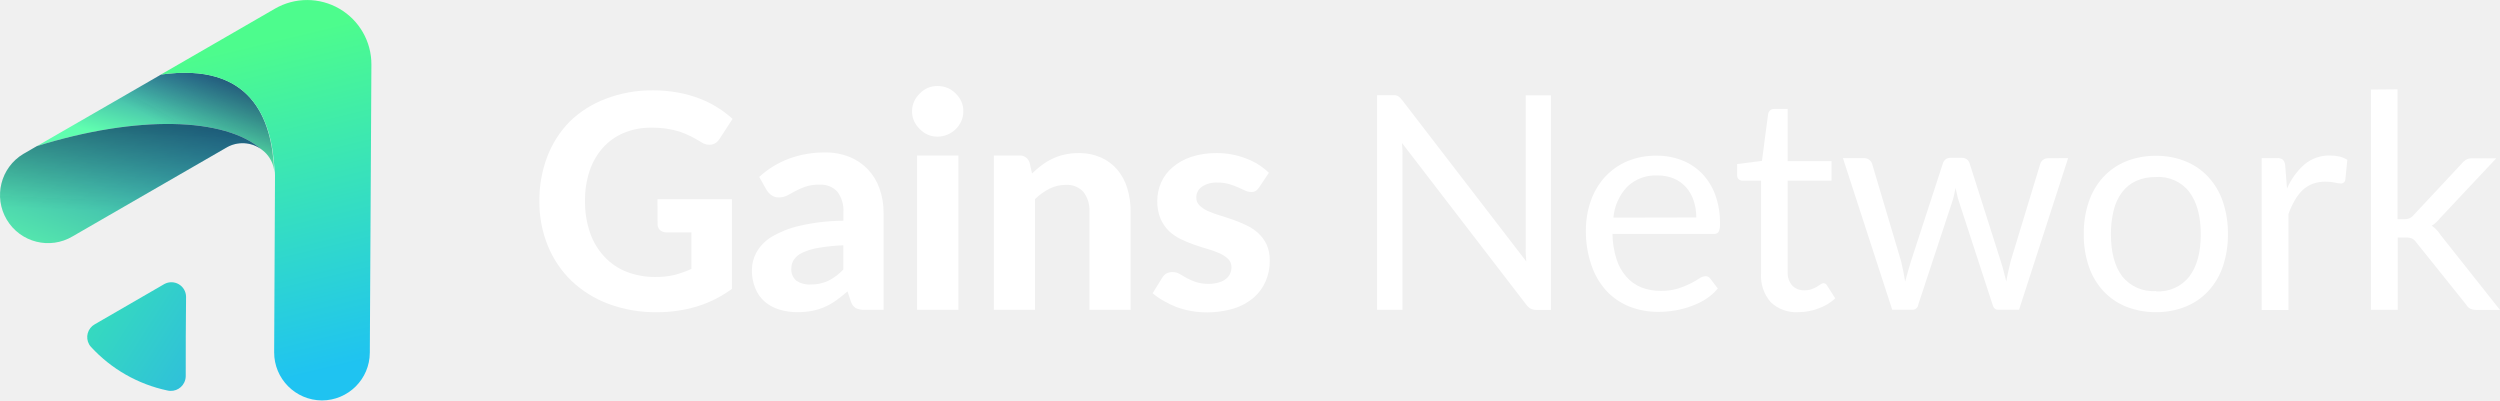
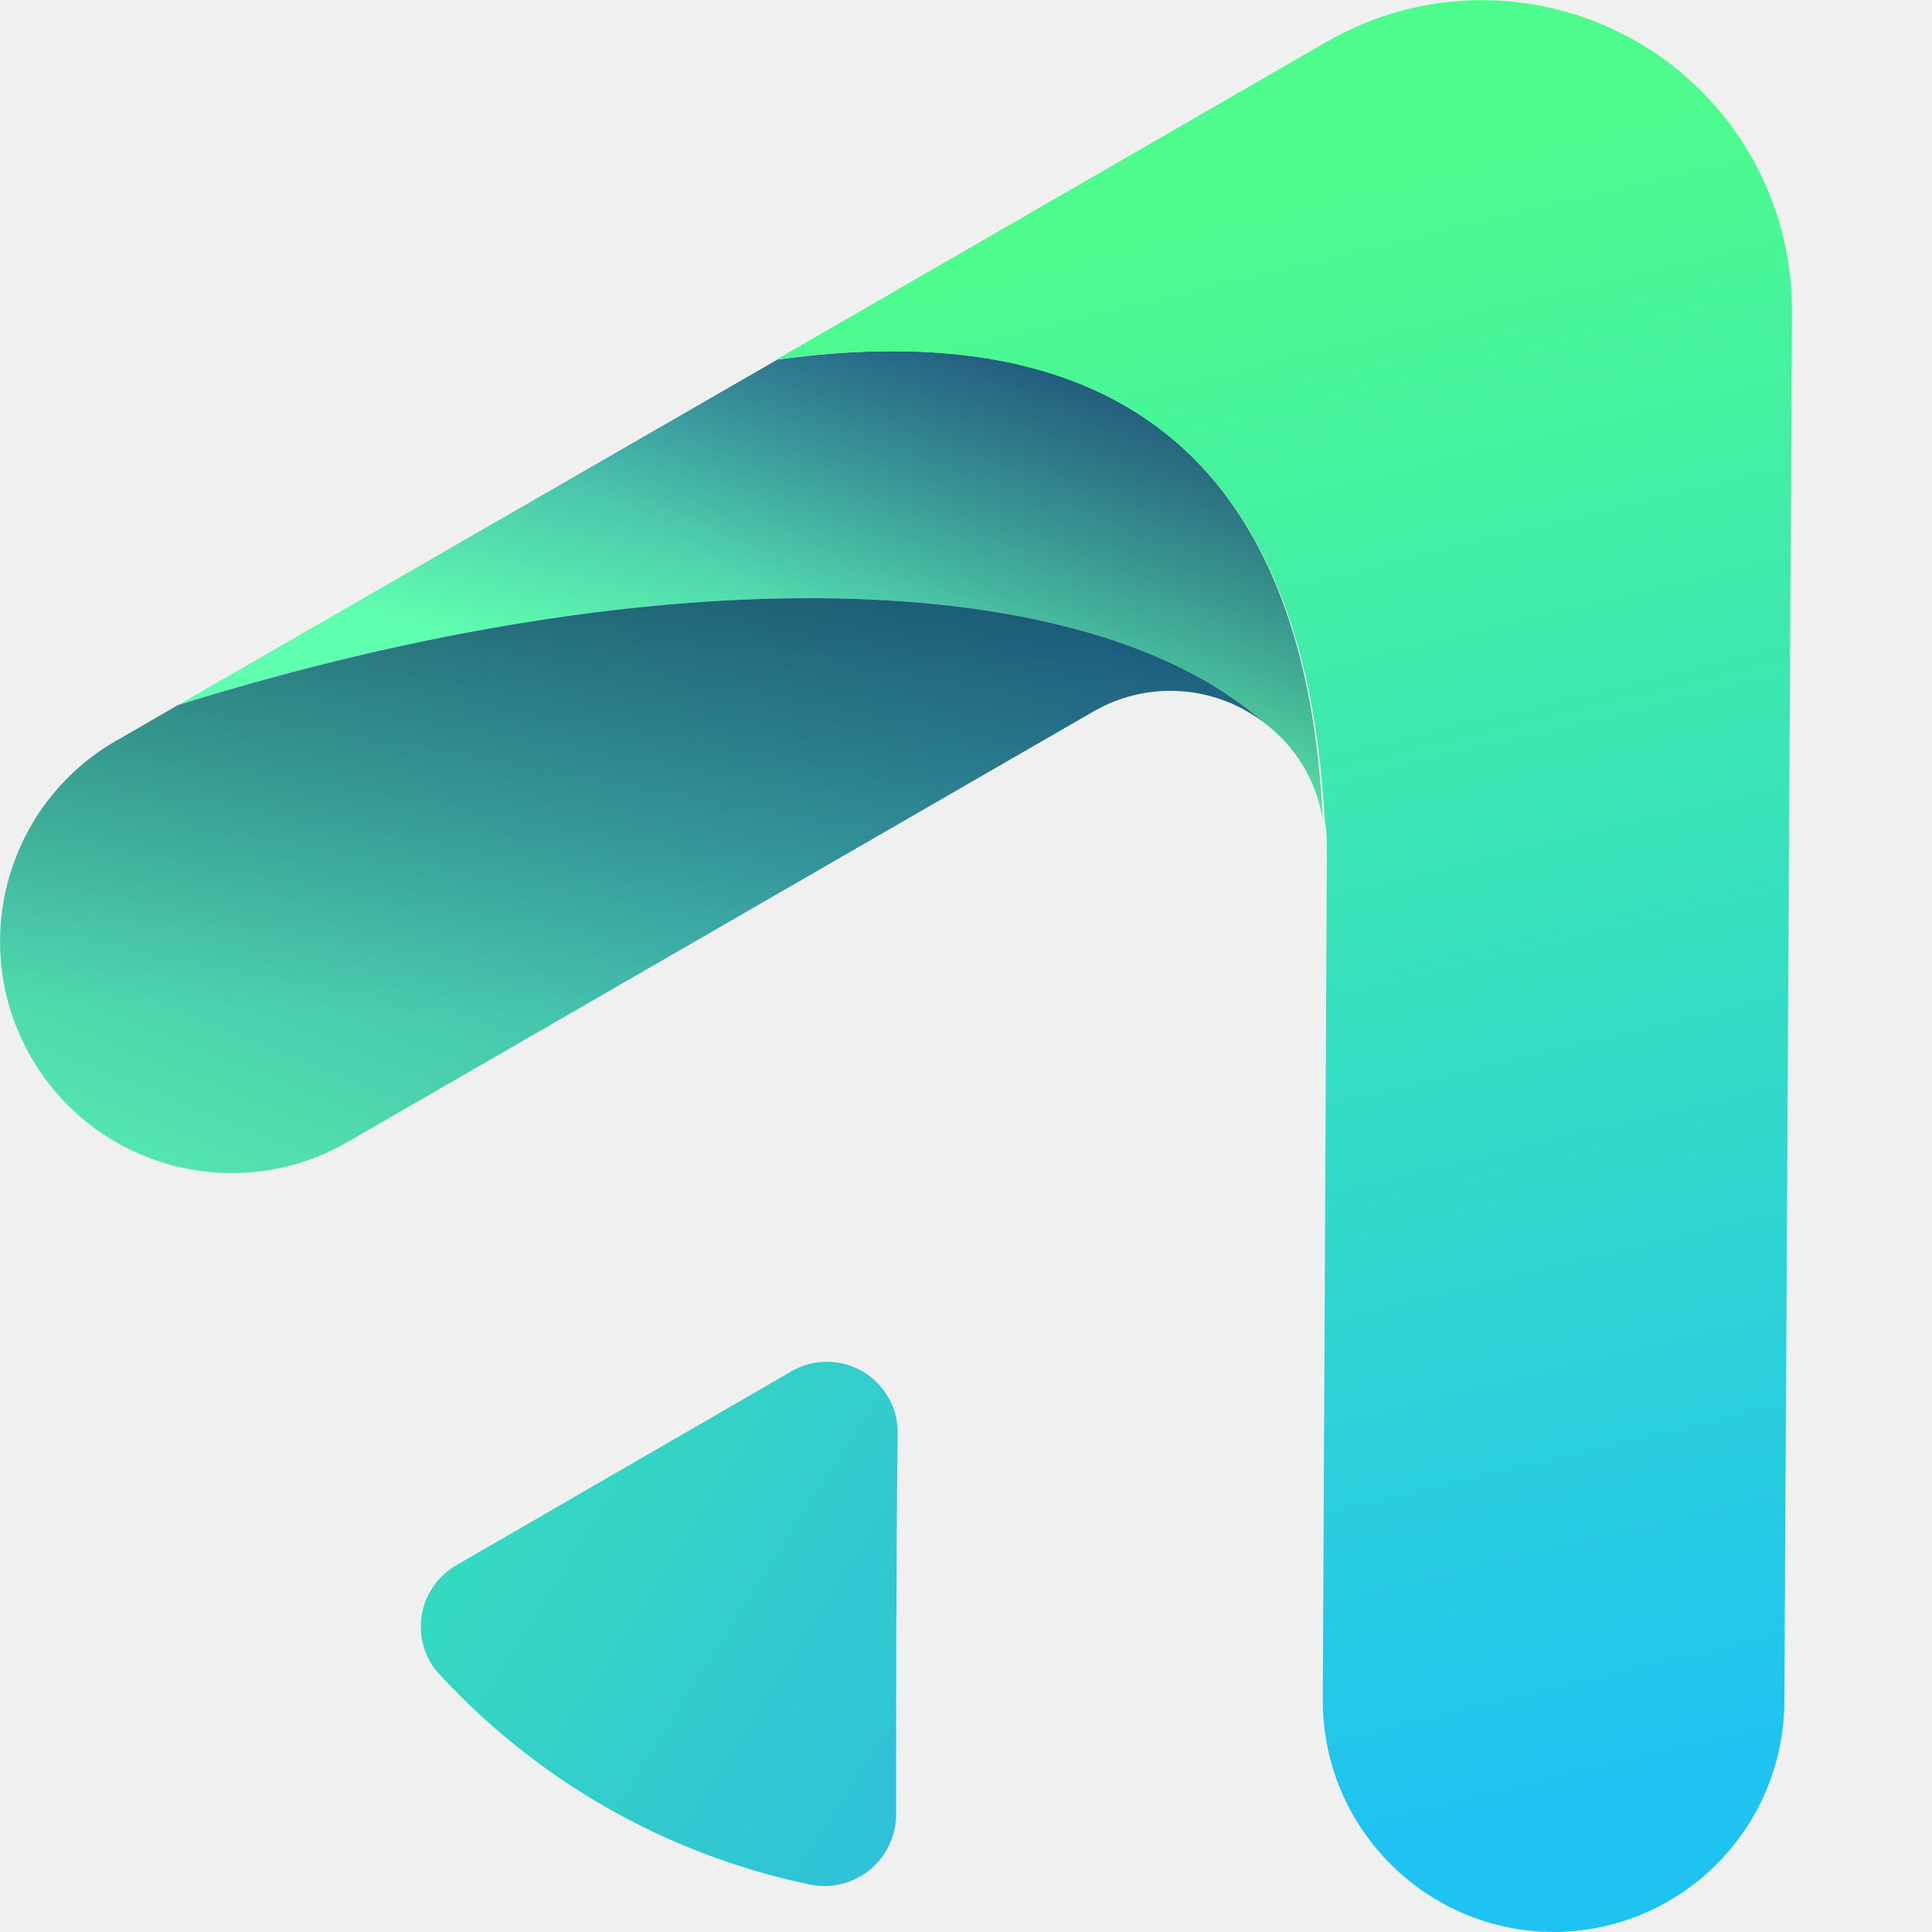
- <svg xmlns="http://www.w3.org/2000/svg" viewBox="0 0 442.72 70.91">
+ <svg xmlns="http://www.w3.org/2000/svg" viewBox="0 0 70.91 70.91">
  <defs>
    <linearGradient id="Gradient_7" x1="40.24" y1="1202.12" x2="36.37" y2="1186.51" gradientTransform="matrix(1, 0, 0, -1, -8.36, 1212.6)" gradientUnits="userSpaceOnUse">
      <stop offset="0.08" stop-color="#2c7aa8" />
      <stop offset="1" stop-color="#5ffeae" />
    </linearGradient>
    <linearGradient id="Gradient_2" x1="38.96" y1="1201.29" x2="21.67" y2="1158.46" gradientTransform="matrix(1, 0, 0, -1, -8.36, 1212.6)" gradientUnits="userSpaceOnUse">
      <stop offset="0.11" stop-color="#267daf" />
      <stop offset="1" stop-color="#5ffeae" />
    </linearGradient>
    <linearGradient id="Gradient_3" x1="46.45" y1="1203.04" x2="38.46" y2="1189.08" gradientTransform="matrix(1, 0, 0, -1, -8.36, 1212.6)" gradientUnits="userSpaceOnUse">
      <stop offset="0.04" />
      <stop offset="0.96" stop-color="#0e0e0e" stop-opacity="0" />
    </linearGradient>
    <linearGradient id="Gradient_4" x1="31.93" y1="1191.81" x2="31.16" y2="1173.15" gradientTransform="matrix(1, 0, 0, -1, -8.36, 1212.6)" gradientUnits="userSpaceOnUse">
      <stop offset="0.05" />
      <stop offset="0.9" stop-color="#0e0e0e" stop-opacity="0" />
    </linearGradient>
    <linearGradient id="Gradient_5" x1="53.26" y1="1210.24" x2="68.36" y2="1147.53" gradientTransform="matrix(1, 0, 0, -1, -8.36, 1212.6)" gradientUnits="userSpaceOnUse">
      <stop offset="0.08" stop-color="#4dfc8d" />
      <stop offset="1" stop-color="#1fc3f1" />
    </linearGradient>
    <linearGradient id="Gradient_6" x1="-0.7" y1="1177.14" x2="57.75" y2="1139.98" gradientTransform="matrix(1, 0, 0, -1, -8.36, 1212.6)" gradientUnits="userSpaceOnUse">
      <stop offset="0.07" stop-color="#3efe99" />
      <stop offset="1" stop-color="#2aabf0" />
    </linearGradient>
  </defs>
  <g id="Layer_2" data-name="Layer 2">
    <g id="Layer_1-2" data-name="Layer 1">
      <g id="Layer_2-2" data-name="Layer 2">
        <g id="Layer_1-2-2" data-name="Layer 1-2">
          <path d="M48.55,30.1a5.54,5.54,0,0,0-2.2-3.61c-6.54-5.74-22.07-6.13-39.82-.61l22-12.68C44.39,11,48.12,20.89,48.55,30.1Z" opacity="0.99" fill="url(#Gradient_7)" style="isolation:isolate" />
          <path d="M46.35,26.49a5.64,5.64,0,0,0-6.23-.37L12.87,41.85A8.5,8.5,0,0,1,4.14,27.26a1.71,1.71,0,0,1,.23-.13l2.16-1.25C24.28,20.36,39.81,20.75,46.35,26.49Z" fill="url(#Gradient_2)" />
          <path d="M48.55,30.1a5.54,5.54,0,0,0-2.2-3.61c-6.54-5.74-22.07-6.13-39.82-.61l22-12.68C44.39,11,48.12,20.89,48.55,30.1Z" opacity="0.32" fill="url(#Gradient_3)" style="isolation:isolate" />
          <path d="M46.35,26.49a5.64,5.64,0,0,0-6.23-.37L12.87,41.85A8.5,8.5,0,0,1,4.14,27.26a1.71,1.71,0,0,1,.23-.13l2.16-1.25C24.28,20.36,39.81,20.75,46.35,26.49Z" opacity="0.32" fill="url(#Gradient_4)" style="isolation:isolate" />
          <path d="M65.77,11.46l-.28,51A8.49,8.49,0,0,1,57,70.91h0a8.5,8.5,0,0,1-8.45-8.54l.15-31.3a5.55,5.55,0,0,0-.08-1C48.12,20.89,44.39,11,28.49,13.2L48.7,1.53a11.38,11.38,0,0,1,17.07,9.93Z" fill="url(#Gradient_5)" />
          <path d="M16.12,61.44a25.54,25.54,0,0,0,13.52,7.71,2.63,2.63,0,0,0,3.17-1.92,2.41,2.41,0,0,0,.08-.6c0-3.68,0-9.83.06-14.08a2.6,2.6,0,0,0-3.83-2.26L16.78,57.43a2.6,2.6,0,0,0-1,3.55A2.15,2.15,0,0,0,16.12,61.44Z" fill="url(#Gradient_6)" />
        </g>
      </g>
-       <path d="M116.43,35.27h13.19V51.15a20.8,20.8,0,0,1-6.26,3.14,24.6,24.6,0,0,1-7,1,23.93,23.93,0,0,1-8.59-1.47,19.3,19.3,0,0,1-6.57-4.09A18.12,18.12,0,0,1,97,43.49a20.46,20.46,0,0,1-1.48-7.87,21.54,21.54,0,0,1,1.41-7.92,18,18,0,0,1,4-6.21,18.48,18.48,0,0,1,6.35-4A22.72,22.72,0,0,1,115.6,16a24,24,0,0,1,4.46.39,21,21,0,0,1,3.81,1.06,17.8,17.8,0,0,1,3.21,1.6,18.79,18.79,0,0,1,2.65,2l-2.31,3.55a2.1,2.1,0,0,1-1.37,1,2.48,2.48,0,0,1-1.86-.42c-.64-.39-1.26-.74-1.87-1.05a16.1,16.1,0,0,0-1.94-.81,14.42,14.42,0,0,0-2.26-.52,18,18,0,0,0-2.81-.19,12.23,12.23,0,0,0-4.85.93,10.39,10.39,0,0,0-3.69,2.62,11.71,11.71,0,0,0-2.35,4.08,16.25,16.25,0,0,0-.82,5.33,16.72,16.72,0,0,0,.9,5.68,11.79,11.79,0,0,0,2.55,4.23A10.73,10.73,0,0,0,111,48.15a13.86,13.86,0,0,0,5.1.9,13.63,13.63,0,0,0,3.41-.38,17.68,17.68,0,0,0,2.93-1.05V41.16h-4.35a1.74,1.74,0,0,1-1.21-.41,1.4,1.4,0,0,1-.43-1Z" fill="#fff" />
-       <path d="M134.45,31.33a16.17,16.17,0,0,1,5.32-3.25A18.06,18.06,0,0,1,146.08,27a11.3,11.3,0,0,1,4.36.79A9.36,9.36,0,0,1,153.7,30a9.64,9.64,0,0,1,2.05,3.38,12.4,12.4,0,0,1,.72,4.3V54.86h-3.34a3.47,3.47,0,0,1-1.58-.29,2.13,2.13,0,0,1-.88-1.22l-.59-1.75c-.69.6-1.35,1.13-2,1.59a11.48,11.48,0,0,1-2,1.15,10.56,10.56,0,0,1-2.21.7,13.34,13.34,0,0,1-2.64.24,10.67,10.67,0,0,1-3.29-.48,7.11,7.11,0,0,1-2.55-1.41A6.24,6.24,0,0,1,133.73,51a8.31,8.31,0,0,1-.58-3.23,6.48,6.48,0,0,1,.77-3A7.49,7.49,0,0,1,136.55,42a16.86,16.86,0,0,1,5-2,35.25,35.25,0,0,1,7.8-.91v-1.4a5.49,5.49,0,0,0-1.09-3.78,4,4,0,0,0-3.12-1.21,7.56,7.56,0,0,0-2.52.36,12.84,12.84,0,0,0-1.76.77l-1.42.77a3.18,3.18,0,0,1-1.54.36,2.05,2.05,0,0,1-1.28-.39,3.23,3.23,0,0,1-.86-.91Zm14.89,12.11a32.74,32.74,0,0,0-4.45.46,10.64,10.64,0,0,0-2.82.86A3.68,3.68,0,0,0,140.58,46a2.67,2.67,0,0,0-.44,1.47,2.63,2.63,0,0,0,.89,2.25,4.08,4.08,0,0,0,2.48.66,7.12,7.12,0,0,0,3.17-.65,9.61,9.61,0,0,0,2.66-2Z" fill="#fff" />
-       <path d="M170.59,19.77a4,4,0,0,1-.37,1.72,5,5,0,0,1-1,1.41A4.67,4.67,0,0,1,166,24.2a4.32,4.32,0,0,1-1.71-.35,4.6,4.6,0,0,1-1.42-1,4.89,4.89,0,0,1-1-1.41,4.11,4.11,0,0,1-.36-1.72,4.19,4.19,0,0,1,.36-1.73,4.68,4.68,0,0,1,1-1.42,4.45,4.45,0,0,1,1.42-1,4.31,4.31,0,0,1,1.71-.34,4.64,4.64,0,0,1,1.79.34,4.52,4.52,0,0,1,1.46,1,4.77,4.77,0,0,1,1,1.42A4,4,0,0,1,170.59,19.77Zm-.87,7.77V54.86H162.4V27.54Z" fill="#fff" />
-       <path d="M182.76,30.72a15.71,15.71,0,0,1,1.71-1.46,11.21,11.21,0,0,1,1.88-1.14,9.65,9.65,0,0,1,2.14-.74,11,11,0,0,1,2.51-.27,9.67,9.67,0,0,1,3.95.77,8.18,8.18,0,0,1,2.9,2.15,9.34,9.34,0,0,1,1.77,3.28,13.91,13.91,0,0,1,.6,4.19V54.86h-7.29V37.5A5.32,5.32,0,0,0,191.87,34a3.86,3.86,0,0,0-3.13-1.26,6.35,6.35,0,0,0-2.88.67,10,10,0,0,0-2.57,1.85V54.86H176V27.54h4.51a1.77,1.77,0,0,1,1.82,1.27Z" fill="#fff" />
-       <path d="M223,33.15a2.26,2.26,0,0,1-.6.65,1.44,1.44,0,0,1-.83.2,2.6,2.6,0,0,1-1.09-.26c-.37-.18-.79-.37-1.25-.57a11.33,11.33,0,0,0-1.57-.57,7.14,7.14,0,0,0-2.06-.27,4.57,4.57,0,0,0-2.75.73,2.27,2.27,0,0,0-1,1.92,1.87,1.87,0,0,0,.55,1.38,5.14,5.14,0,0,0,1.47,1,19,19,0,0,0,2.09.77c.77.23,1.57.5,2.39.78a22.77,22.77,0,0,1,2.4,1,8.31,8.31,0,0,1,2.08,1.39,6.45,6.45,0,0,1,1.47,2,6.67,6.67,0,0,1,.56,2.85,9,9,0,0,1-.73,3.67,8.12,8.12,0,0,1-2.13,2.9,10.05,10.05,0,0,1-3.5,1.91,16.61,16.61,0,0,1-7.61.44,15.78,15.78,0,0,1-2.62-.72A16,16,0,0,1,206,53.24a10.73,10.73,0,0,1-1.88-1.32l1.69-2.73a2.28,2.28,0,0,1,.73-.75,2.22,2.22,0,0,1,1.13-.26,2.35,2.35,0,0,1,1.22.33l1.24.72a11,11,0,0,0,1.63.71,7.19,7.19,0,0,0,2.35.33A6.13,6.13,0,0,0,215.9,50a3.35,3.35,0,0,0,1.25-.65,2.54,2.54,0,0,0,.7-.92,2.69,2.69,0,0,0,.23-1.08,2,2,0,0,0-.57-1.47,5.09,5.09,0,0,0-1.49-1,15.29,15.29,0,0,0-2.1-.77c-.8-.23-1.61-.48-2.43-.77a21.87,21.87,0,0,1-2.41-1A8.37,8.37,0,0,1,207,40.91a7,7,0,0,1-1.49-2.19,7.85,7.85,0,0,1-.57-3.15,8,8,0,0,1,.67-3.22,7.41,7.41,0,0,1,2-2.69,9.79,9.79,0,0,1,3.29-1.86,13.85,13.85,0,0,1,4.57-.69,14.05,14.05,0,0,1,5.3,1,11.42,11.42,0,0,1,3.93,2.49Z" fill="#fff" />
-       <path d="M274.65,16.88v38h-2.57a2.26,2.26,0,0,1-1-.21,2.62,2.62,0,0,1-.8-.72l-22-28.62c0,.44.06.87.08,1.3s0,.82,0,1.19V54.86h-4.5v-38h2.65a4.52,4.52,0,0,1,.58,0,1.8,1.8,0,0,1,.43.13,2.65,2.65,0,0,1,.37.27,4.62,4.62,0,0,1,.39.44l22,28.59c0-.46-.06-.9-.09-1.34s0-.84,0-1.23V16.88Z" fill="#fff" />
-       <path d="M304.2,51.09a9.09,9.09,0,0,1-2.09,1.85,12.65,12.65,0,0,1-2.61,1.28,16.49,16.49,0,0,1-2.88.76,18.43,18.43,0,0,1-2.94.25,13.85,13.85,0,0,1-5.13-.94,11.32,11.32,0,0,1-4.05-2.76A12.57,12.57,0,0,1,281.84,47a18.13,18.13,0,0,1-1-6.15,15.8,15.8,0,0,1,.86-5.25,12.42,12.42,0,0,1,2.48-4.22,11.51,11.51,0,0,1,3.95-2.81,12.94,12.94,0,0,1,5.25-1,12,12,0,0,1,4.46.81,10,10,0,0,1,3.55,2.33,10.78,10.78,0,0,1,2.35,3.76,14.5,14.5,0,0,1,.85,5.1,3.1,3.1,0,0,1-.24,1.49,1,1,0,0,1-.9.37H285.55a15.39,15.39,0,0,0,.7,4.42A8.65,8.65,0,0,0,288,49a7.06,7.06,0,0,0,2.64,1.89,9.26,9.26,0,0,0,3.45.62,10.26,10.26,0,0,0,3.06-.41,14.46,14.46,0,0,0,2.21-.89,15.14,15.14,0,0,0,1.55-.89,2.12,2.12,0,0,1,1.08-.41,1,1,0,0,1,.9.45Zm-3.81-12.58a9.27,9.27,0,0,0-.47-3,6.78,6.78,0,0,0-1.35-2.36,6.13,6.13,0,0,0-2.16-1.54,7.34,7.34,0,0,0-2.89-.54,7.22,7.22,0,0,0-5.36,2,9.13,9.13,0,0,0-2.45,5.47Z" fill="#fff" />
-       <path d="M318.46,55.28a6.49,6.49,0,0,1-4.89-1.77,7.1,7.1,0,0,1-1.71-5.12V32h-3.23a1.07,1.07,0,0,1-.72-.25,1,1,0,0,1-.29-.78V29.05l4.4-.56,1.09-8.29a1.12,1.12,0,0,1,.35-.65,1.05,1.05,0,0,1,.73-.26h2.39v9.25h7.76V32h-7.76V48.07a3.43,3.43,0,0,0,.82,2.52,2.86,2.86,0,0,0,2.12.82,3.64,3.64,0,0,0,1.29-.2,5.5,5.5,0,0,0,.94-.43c.26-.16.49-.31.67-.44a.92.92,0,0,1,.49-.2.8.8,0,0,1,.66.45L325,52.84A8.69,8.69,0,0,1,322,54.63,10,10,0,0,1,318.46,55.28Z" fill="#fff" />
-       <path d="M366.24,28l-8.69,26.85h-3.74c-.46,0-.78-.3-.95-.9l-5.94-18.21a9.4,9.4,0,0,1-.34-1.23q-.13-.63-.27-1.23c-.09.4-.18.81-.26,1.23s-.21.83-.35,1.26l-6,18.18a1,1,0,0,1-1.06.9h-3.55L326.36,28h3.71a1.55,1.55,0,0,1,.94.29,1.45,1.45,0,0,1,.51.69l5.14,17.28c.31,1.27.54,2.48.72,3.6.16-.58.32-1.17.49-1.77s.35-1.21.54-1.83l5.67-17.38a1.44,1.44,0,0,1,.47-.67,1.29,1.29,0,0,1,.81-.26h2.06a1.44,1.44,0,0,1,.88.26,1.39,1.39,0,0,1,.48.67l5.53,17.38c.2.62.38,1.23.53,1.83s.31,1.19.45,1.77c.09-.58.2-1.16.34-1.76s.27-1.2.43-1.84L361.31,29a1.45,1.45,0,0,1,.5-.7,1.47,1.47,0,0,1,.88-.28Z" fill="#fff" />
-       <path d="M381.79,27.59a13.75,13.75,0,0,1,5.3,1,11.24,11.24,0,0,1,4,2.78,12.12,12.12,0,0,1,2.56,4.36,17.41,17.41,0,0,1,.89,5.71,17.4,17.4,0,0,1-.89,5.73,12.12,12.12,0,0,1-2.56,4.34,11.09,11.09,0,0,1-4,2.77,13.75,13.75,0,0,1-5.3,1,14,14,0,0,1-5.34-1,11.21,11.21,0,0,1-4-2.77,12.25,12.25,0,0,1-2.55-4.34,17.14,17.14,0,0,1-.89-5.73,17.15,17.15,0,0,1,.89-5.71,12.25,12.25,0,0,1,2.55-4.36,11.36,11.36,0,0,1,4-2.78A14,14,0,0,1,381.79,27.59Zm0,24a6.89,6.89,0,0,0,5.94-2.66q2-2.66,2-7.43t-2-7.47a6.88,6.88,0,0,0-5.94-2.68,8.33,8.33,0,0,0-3.51.69,6.46,6.46,0,0,0-2.49,2,8.72,8.72,0,0,0-1.48,3.19,17,17,0,0,0-.49,4.28q0,4.77,2,7.43A7,7,0,0,0,381.79,51.54Z" fill="#fff" />
-       <path d="M405,33.39a12.21,12.21,0,0,1,3.12-4.3,6.82,6.82,0,0,1,4.54-1.55,7.27,7.27,0,0,1,1.63.18,4.69,4.69,0,0,1,1.39.58l-.35,3.53a.75.75,0,0,1-.79.66,5.23,5.23,0,0,1-1.09-.16,7.86,7.86,0,0,0-1.62-.16,6.61,6.61,0,0,0-2.26.37,5.47,5.47,0,0,0-1.78,1.1,7.7,7.7,0,0,0-1.4,1.81,15.11,15.11,0,0,0-1.13,2.45v17h-4.74V28h2.7a1.51,1.51,0,0,1,1.06.29,1.76,1.76,0,0,1,.4,1Z" fill="#fff" />
-       <path d="M424.57,15.82v23h1.21a2.3,2.3,0,0,0,.89-.15,2.09,2.09,0,0,0,.76-.59L435.91,29a3,3,0,0,1,.78-.71,2.16,2.16,0,0,1,1.1-.25h4.26l-9.88,10.52a6.11,6.11,0,0,1-1.54,1.41,4.32,4.32,0,0,1,.86.73,6,6,0,0,1,.73.94l10.5,13.25H438.5a2.54,2.54,0,0,1-1-.2,1.76,1.76,0,0,1-.76-.73l-8.82-11a2.25,2.25,0,0,0-.78-.73,3.16,3.16,0,0,0-1.18-.17h-1.35V54.86h-4.75v-39Z" fill="#fff" />
    </g>
  </g>
</svg>
